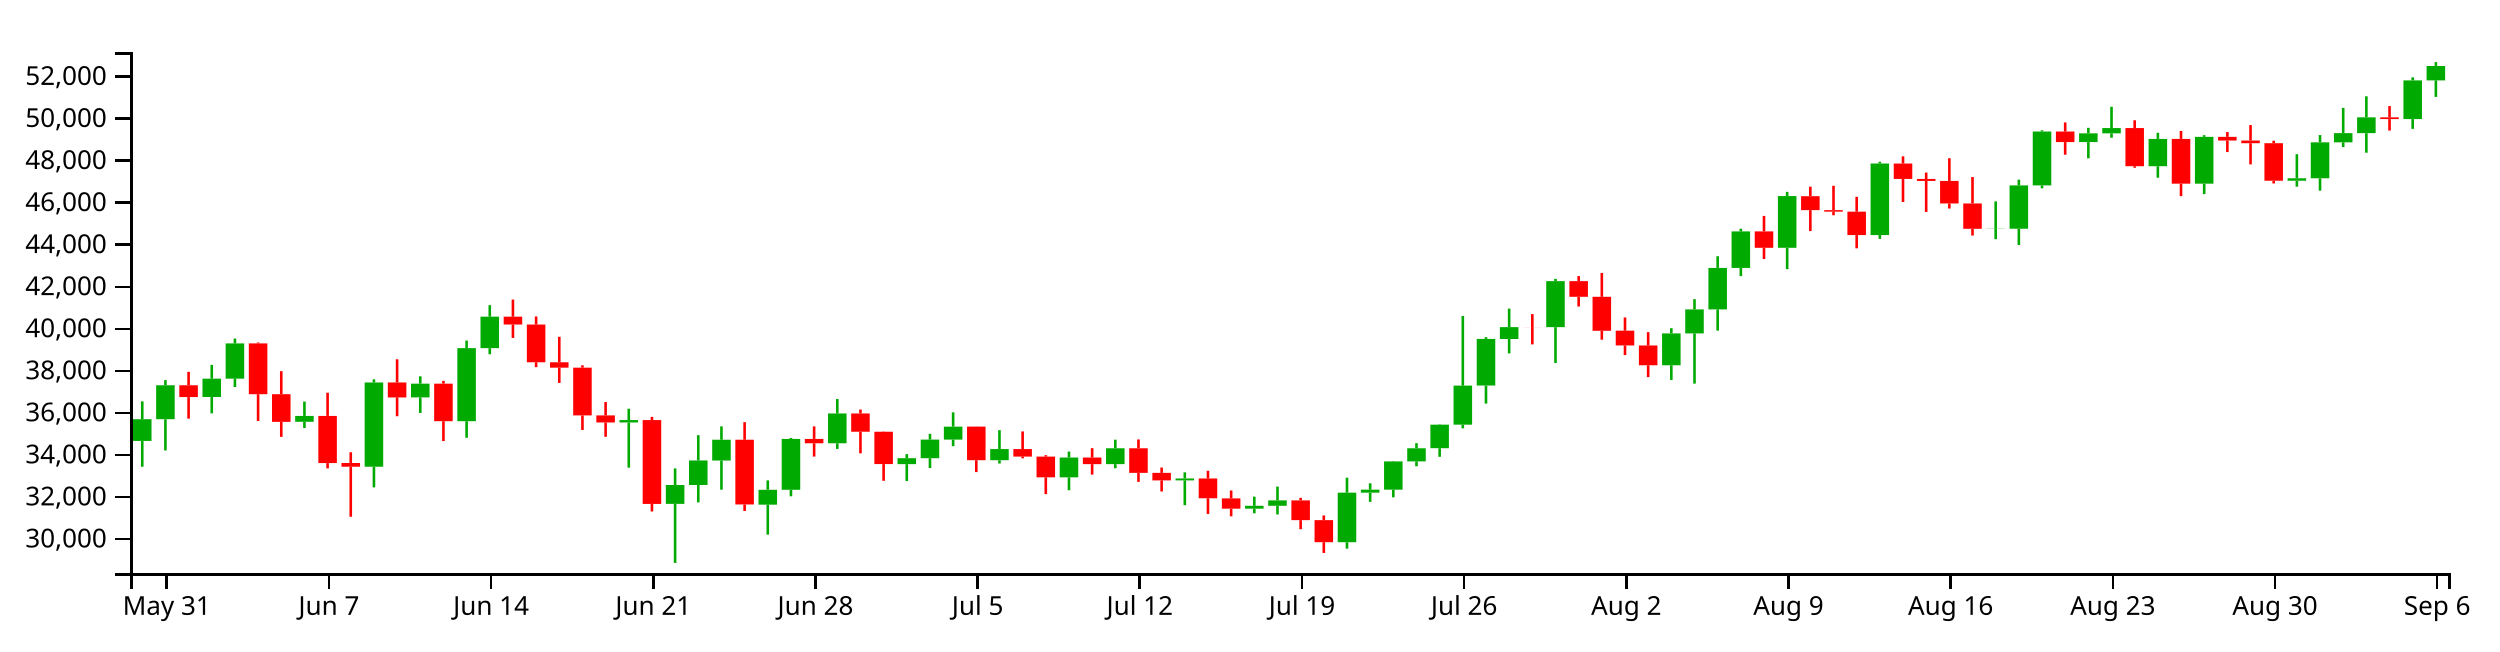
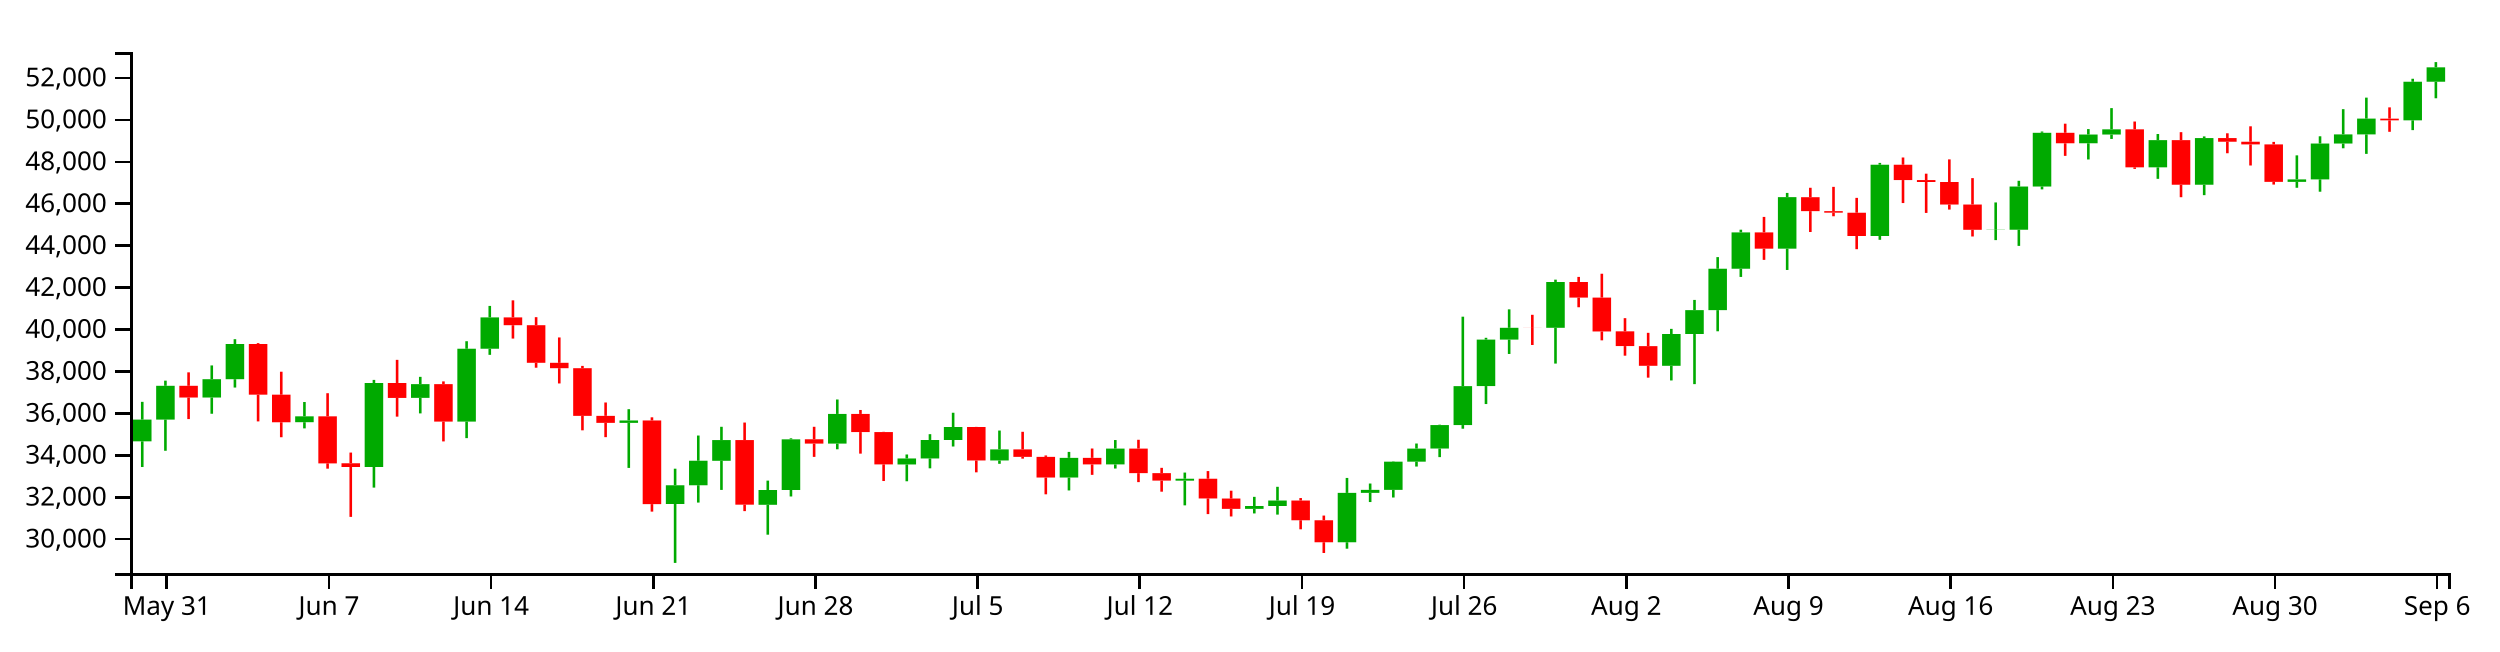
<svg xmlns="http://www.w3.org/2000/svg" version="1.1" width="960" height="250">
  <g transform="translate(50,20)">
    <style>.axis path,.axis line{fill:none;stroke:#000;shape-rendering:crispEdges;}path.candle{stroke:#000000;}path.candle.body{stroke-width:0;}path.candle.up{fill:#00AA00;stroke:#00AA00;}path.candle.down{fill:#FF0000;stroke:#FF0000;}</style>
    <g class="candlestick">
      <g class="data">
-         <path class="candle body up" d="M 1.068 149.33 l 7.117 0 L 8.185 140.966 l -7.117 0 L 1.068 149.33 M 9.964 140.966 l 7.117 0 L 17.081 127.948 l -7.117 0 L 9.964 140.966 M 27.757 132.46 l 7.117 0 L 34.874 125.406 l -7.117 0 L 27.757 132.46 M 36.653 125.406 l 7.117 0 L 43.77 111.859 l -7.117 0 L 36.653 125.406 M 63.343 141.976 l 7.117 0 L 70.46 139.714 l -7.117 0 L 63.343 141.976 M 90.032 159.214 l 7.117 0 L 97.149 126.864 l -7.117 0 L 90.032 159.214 M 107.825 132.598 l 7.117 0 L 114.942 127.317 l -7.117 0 L 107.825 132.598 M 125.618 141.734 l 7.117 0 L 132.735 113.685 l -7.117 0 L 125.618 141.734 M 134.514 113.685 l 7.117 0 L 141.631 101.61 l -7.117 0 L 134.514 113.685 M 187.893 142.238 l 7.117 0 L 195.01 141.298 l -7.117 0 L 187.893 142.238 M 205.686 173.476 l 7.117 0 L 212.803 166.247 l -7.117 0 L 205.686 173.476 M 214.582 166.247 l 7.117 0 L 221.699 156.814 l -7.117 0 L 214.582 166.247 M 223.479 156.838 l 7.117 0 L 230.596 148.862 l -7.117 0 L 223.479 156.838 M 241.271 173.783 l 7.117 0 L 248.389 168.071 l -7.117 0 L 241.271 173.783 M 250.168 168.071 l 7.117 0 L 257.285 148.562 l -7.117 0 L 250.168 168.071 M 267.961 150.22 l 7.117 0 L 275.078 138.782 l -7.117 0 L 267.961 150.22 M 294.65 158.233 l 7.117 0 L 301.767 155.939 l -7.117 0 L 294.65 158.233 M 303.547 155.939 l 7.117 0 L 310.664 148.814 l -7.117 0 L 303.547 155.939 M 312.443 148.814 l 7.117 0 L 319.56 143.83 l -7.117 0 L 312.443 148.814 M 330.236 156.717 l 7.117 0 L 337.353 152.439 l -7.117 0 L 330.236 156.717 M 356.925 163.292 l 7.117 0 L 364.042 155.702 l -7.117 0 L 356.925 163.292 M 374.718 158.229 l 7.117 0 L 381.835 152.125 l -7.117 0 L 374.718 158.229 M 401.407 164.475 l 7.117 0 L 408.525 163.741 l -7.117 0 L 401.407 164.475 M 428.097 175.335 l 7.117 0 L 435.214 174.235 l -7.117 0 L 428.097 175.335 M 436.993 174.235 l 7.117 0 L 444.11 172.149 l -7.117 0 L 436.993 174.235 M 463.683 188.199 l 7.117 0 L 470.8 169.194 l -7.117 0 L 463.683 188.199 M 472.579 169.194 l 7.117 0 L 479.696 168.037 l -7.117 0 L 472.579 169.194 M 481.475 168.039 l 7.117 0 L 488.593 157.169 l -7.117 0 L 481.475 168.039 M 490.372 157.169 l 7.117 0 L 497.489 152.131 l -7.117 0 L 490.372 157.169 M 499.268 152.104 l 7.117 0 L 506.385 143.067 l -7.117 0 L 499.268 152.104 M 508.165 143.067 l 7.117 0 L 515.282 128.079 l -7.117 0 L 508.165 143.067 M 517.061 128.049 l 7.117 0 L 524.178 110.155 l -7.117 0 L 517.061 128.049 M 525.958 110.165 l 7.117 0 L 533.075 105.62 l -7.117 0 L 525.958 110.165 M 543.75 105.629 l 7.117 0 L 550.868 87.967 l -7.117 0 L 543.75 105.629 M 588.233 120.253 l 7.117 0 L 595.35 108.013 l -7.117 0 L 588.233 120.253 M 597.129 108.013 l 7.117 0 L 604.246 98.816 l -7.117 0 L 597.129 108.013 M 606.026 98.816 l 7.117 0 L 613.143 82.877 l -7.117 0 L 606.026 98.816 M 614.922 82.877 l 7.117 0 L 622.039 68.865 l -7.117 0 L 614.922 82.877 M 632.715 75.147 l 7.117 0 L 639.832 55.295 l -7.117 0 L 632.715 75.147 M 668.301 70.257 l 7.117 0 L 675.418 42.81 l -7.117 0 L 668.301 70.257 M 712.783 67.869 l 7.117 0 L 719.9 67.793 l -7.117 0 L 712.783 67.869 M 721.679 67.841 l 7.117 0 L 728.796 51.201 l -7.117 0 L 721.679 67.841 M 730.576 51.201 l 7.117 0 L 737.693 30.519 l -7.117 0 L 730.576 51.201 M 748.369 34.56 l 7.117 0 L 755.486 31.191 l -7.117 0 L 748.369 34.56 M 757.265 31.191 l 7.117 0 L 764.382 29.176 l -7.117 0 L 757.265 31.191 M 775.058 43.827 l 7.117 0 L 782.175 33.338 l -7.117 0 L 775.058 43.827 M 792.851 50.529 l 7.117 0 L 799.968 32.558 l -7.117 0 L 792.851 50.529 M 828.437 49.406 l 7.117 0 L 835.554 48.454 l -7.117 0 L 828.437 49.406 M 837.333 48.454 l 7.117 0 L 844.45 34.652 l -7.117 0 L 837.333 48.454 M 846.23 34.652 l 7.117 0 L 853.347 31.131 l -7.117 0 L 846.23 34.652 M 855.126 31.132 l 7.117 0 L 862.243 25.057 l -7.117 0 L 855.126 31.132 M 872.919 25.715 l 7.117 0 L 880.036 10.867 l -7.117 0 L 872.919 25.715 M 881.815 10.867 l 7.117 0 L 888.932 5.337 l -7.117 0 L 881.815 10.867" />
-         <path class="candle body down" d="M 18.86 127.948 l 7.117 0 L 25.978 132.474 l -7.117 0 L 18.86 127.948 M 45.55 111.859 l 7.117 0 L 52.667 131.377 l -7.117 0 L 45.55 111.859 M 54.446 131.376 l 7.117 0 L 61.563 142 l -7.117 0 L 54.446 131.376 M 72.239 139.714 l 7.117 0 L 79.356 157.826 l -7.117 0 L 72.239 139.714 M 81.136 157.792 l 7.117 0 L 88.253 159.214 l -7.117 0 L 81.136 157.792 M 98.928 126.864 l 7.117 0 L 106.046 132.615 l -7.117 0 L 98.928 126.864 M 116.721 127.317 l 7.117 0 L 123.838 141.734 l -7.117 0 L 116.721 127.317 M 143.411 101.61 l 7.117 0 L 150.528 104.615 l -7.117 0 L 143.411 101.61 M 152.307 104.617 l 7.117 0 L 159.424 119.106 l -7.117 0 L 152.307 104.617 M 161.204 119.107 l 7.117 0 L 168.321 121.173 l -7.117 0 L 161.204 119.107 M 170.1 121.173 l 7.117 0 L 177.217 139.524 l -7.117 0 L 170.1 121.173 M 178.996 139.519 l 7.117 0 L 186.114 142.238 l -7.117 0 L 178.996 139.519 M 196.789 141.297 l 7.117 0 L 203.906 173.518 l -7.117 0 L 196.789 141.297 M 232.375 148.862 l 7.117 0 L 239.492 173.716 l -7.117 0 L 232.375 148.862 M 259.064 148.544 l 7.117 0 L 266.182 150.22 l -7.117 0 L 259.064 148.544 M 276.857 138.782 l 7.117 0 L 283.974 145.779 l -7.117 0 L 276.857 138.782 M 285.754 145.779 l 7.117 0 L 292.871 158.214 l -7.117 0 L 285.754 145.779 M 321.339 143.816 l 7.117 0 L 328.457 156.717 l -7.117 0 L 321.339 143.816 M 339.132 152.439 l 7.117 0 L 346.25 155.328 l -7.117 0 L 339.132 152.439 M 348.029 155.329 l 7.117 0 L 355.146 163.292 l -7.117 0 L 348.029 155.329 M 365.822 155.702 l 7.117 0 L 372.939 158.229 l -7.117 0 L 365.822 155.702 M 383.615 152.124 l 7.117 0 L 390.732 161.589 l -7.117 0 L 383.615 152.124 M 392.511 161.586 l 7.117 0 L 399.628 164.47 l -7.117 0 L 392.511 161.586 M 410.304 163.741 l 7.117 0 L 417.421 171.33 l -7.117 0 L 410.304 163.741 M 419.2 171.374 l 7.117 0 L 426.317 175.335 l -7.117 0 L 419.2 171.374 M 445.89 172.149 l 7.117 0 L 453.007 179.728 l -7.117 0 L 445.89 172.149 M 454.786 179.728 l 7.117 0 L 461.903 188.199 l -7.117 0 L 454.786 179.728 M 534.854 105.62 l 7.117 0 L 541.971 105.645 l -7.117 0 L 534.854 105.62 M 552.647 87.967 l 7.117 0 L 559.764 93.977 l -7.117 0 L 552.647 87.967 M 561.543 93.977 l 7.117 0 L 568.661 107.026 l -7.117 0 L 561.543 93.977 M 570.44 106.987 l 7.117 0 L 577.557 112.658 l -7.117 0 L 570.44 106.987 M 579.336 112.666 l 7.117 0 L 586.453 120.252 l -7.117 0 L 579.336 112.666 M 623.818 68.865 l 7.117 0 L 630.936 75.147 l -7.117 0 L 623.818 68.865 M 641.611 55.332 l 7.117 0 L 648.729 60.691 l -7.117 0 L 641.611 55.332 M 650.508 60.691 l 7.117 0 L 657.625 61.289 l -7.117 0 L 650.508 60.691 M 659.404 61.291 l 7.117 0 L 666.521 70.266 l -7.117 0 L 659.404 61.291 M 677.197 42.81 l 7.117 0 L 684.314 48.715 l -7.117 0 L 677.197 42.81 M 686.094 48.715 l 7.117 0 L 693.211 49.48 l -7.117 0 L 686.094 48.715 M 694.99 49.48 l 7.117 0 L 702.107 58.138 l -7.117 0 L 694.99 49.48 M 703.886 58.138 l 7.117 0 L 711.004 67.869 l -7.117 0 L 703.886 58.138 M 739.472 30.519 l 7.117 0 L 746.589 34.561 l -7.117 0 L 739.472 30.519 M 766.162 29.176 l 7.117 0 L 773.279 43.827 l -7.117 0 L 766.162 29.176 M 783.954 33.338 l 7.117 0 L 791.072 50.529 l -7.117 0 L 783.954 33.338 M 801.747 32.558 l 7.117 0 L 808.864 33.967 l -7.117 0 L 801.747 32.558 M 810.644 33.967 l 7.117 0 L 817.761 34.997 l -7.117 0 L 810.644 33.967 M 819.54 34.997 l 7.117 0 L 826.657 49.406 l -7.117 0 L 819.54 34.997 M 864.022 25.066 l 7.117 0 L 871.14 25.731 l -7.117 0 L 864.022 25.066" />
+         <path class="candle body up" d="M 1.068 149.464 l 7.117 0 L 8.185 141.124 l -7.117 0 L 1.068 149.464 M 9.964 141.124 l 7.117 0 L 17.081 128.143 l -7.117 0 L 9.964 141.124 M 27.757 132.643 l 7.117 0 L 34.874 125.609 l -7.117 0 L 27.757 132.643 M 36.653 125.609 l 7.117 0 L 43.77 112.1 l -7.117 0 L 36.653 125.609 M 63.343 142.132 l 7.117 0 L 70.46 139.876 l -7.117 0 L 63.343 142.132 M 90.032 159.32 l 7.117 0 L 97.149 127.063 l -7.117 0 L 90.032 159.32 M 107.825 132.78 l 7.117 0 L 114.942 127.514 l -7.117 0 L 107.825 132.78 M 125.618 141.89 l 7.117 0 L 132.735 113.921 l -7.117 0 L 125.618 141.89 M 134.514 113.921 l 7.117 0 L 141.631 101.881 l -7.117 0 L 134.514 113.921 M 187.893 142.392 l 7.117 0 L 195.01 141.455 l -7.117 0 L 187.893 142.392 M 205.686 173.541 l 7.117 0 L 212.803 166.333 l -7.117 0 L 205.686 173.541 M 214.582 166.333 l 7.117 0 L 221.699 156.927 l -7.117 0 L 214.582 166.333 M 223.479 156.951 l 7.117 0 L 230.596 148.998 l -7.117 0 L 223.479 156.951 M 241.271 173.847 l 7.117 0 L 248.389 168.152 l -7.117 0 L 241.271 173.847 M 250.168 168.152 l 7.117 0 L 257.285 148.698 l -7.117 0 L 250.168 168.152 M 267.961 150.352 l 7.117 0 L 275.078 138.947 l -7.117 0 L 267.961 150.352 M 294.65 158.342 l 7.117 0 L 301.767 156.054 l -7.117 0 L 294.65 158.342 M 303.547 156.054 l 7.117 0 L 310.664 148.949 l -7.117 0 L 303.547 156.054 M 312.443 148.949 l 7.117 0 L 319.56 143.98 l -7.117 0 L 312.443 148.949 M 330.236 156.83 l 7.117 0 L 337.353 152.565 l -7.117 0 L 330.236 156.83 M 356.925 163.386 l 7.117 0 L 364.042 155.818 l -7.117 0 L 356.925 163.386 M 374.718 158.337 l 7.117 0 L 381.835 152.251 l -7.117 0 L 374.718 158.337 M 401.407 164.566 l 7.117 0 L 408.525 163.834 l -7.117 0 L 401.407 164.566 M 428.097 175.395 l 7.117 0 L 435.214 174.298 l -7.117 0 L 428.097 175.395 M 436.993 174.298 l 7.117 0 L 444.11 172.218 l -7.117 0 L 436.993 174.298 M 463.683 188.222 l 7.117 0 L 470.8 169.272 l -7.117 0 L 463.683 188.222 M 472.579 169.272 l 7.117 0 L 479.696 168.118 l -7.117 0 L 472.579 169.272 M 481.475 168.12 l 7.117 0 L 488.593 157.281 l -7.117 0 L 481.475 168.12 M 490.372 157.281 l 7.117 0 L 497.489 152.258 l -7.117 0 L 490.372 157.281 M 499.268 152.23 l 7.117 0 L 506.385 143.219 l -7.117 0 L 499.268 152.23 M 508.165 143.219 l 7.117 0 L 515.282 128.274 l -7.117 0 L 508.165 143.219 M 517.061 128.244 l 7.117 0 L 524.178 110.401 l -7.117 0 L 517.061 128.244 M 525.958 110.411 l 7.117 0 L 533.075 105.88 l -7.117 0 L 525.958 110.411 M 543.75 105.888 l 7.117 0 L 550.868 88.277 l -7.117 0 L 543.75 105.888 M 588.233 120.47 l 7.117 0 L 595.35 108.266 l -7.117 0 L 588.233 120.47 M 597.129 108.266 l 7.117 0 L 604.246 99.095 l -7.117 0 L 597.129 108.266 M 606.026 99.095 l 7.117 0 L 613.143 83.201 l -7.117 0 L 606.026 99.095 M 614.922 83.201 l 7.117 0 L 622.039 69.23 l -7.117 0 L 614.922 83.201 M 632.715 75.494 l 7.117 0 L 639.832 55.699 l -7.117 0 L 632.715 75.494 M 668.301 70.618 l 7.117 0 L 675.418 43.25 l -7.117 0 L 668.301 70.618 M 712.783 68.236 l 7.117 0 L 719.9 68.161 l -7.117 0 L 712.783 68.236 M 721.679 68.209 l 7.117 0 L 728.796 51.616 l -7.117 0 L 721.679 68.209 M 730.576 51.616 l 7.117 0 L 737.693 30.994 l -7.117 0 L 730.576 51.616 M 748.369 35.024 l 7.117 0 L 755.486 31.664 l -7.117 0 L 748.369 35.024 M 757.265 31.664 l 7.117 0 L 764.382 29.655 l -7.117 0 L 757.265 31.664 M 775.058 44.264 l 7.117 0 L 782.175 33.805 l -7.117 0 L 775.058 44.264 M 792.851 50.946 l 7.117 0 L 799.968 33.027 l -7.117 0 L 792.851 50.946 M 828.437 49.827 l 7.117 0 L 835.554 48.877 l -7.117 0 L 828.437 49.827 M 837.333 48.877 l 7.117 0 L 844.45 35.115 l -7.117 0 L 837.333 48.877 M 846.23 35.115 l 7.117 0 L 853.347 31.604 l -7.117 0 L 846.23 35.115 M 855.126 31.605 l 7.117 0 L 862.243 25.547 l -7.117 0 L 855.126 31.605 M 872.919 26.204 l 7.117 0 L 880.036 11.398 l -7.117 0 L 872.919 26.204 M 881.815 11.398 l 7.117 0 L 888.932 5.854 l -7.117 0 L 881.815 11.398" />
+         <path class="candle body down" d="M 18.86 128.143 l 7.117 0 L 25.978 132.657 l -7.117 0 L 18.86 128.143 M 45.55 112.1 l 7.117 0 L 52.667 131.563 l -7.117 0 L 45.55 112.1 M 54.446 131.562 l 7.117 0 L 61.563 142.155 l -7.117 0 L 54.446 131.562 M 72.239 139.876 l 7.117 0 L 79.356 157.935 l -7.117 0 L 72.239 139.876 M 81.136 157.902 l 7.117 0 L 88.253 159.32 l -7.117 0 L 81.136 157.902 M 98.928 127.063 l 7.117 0 L 106.046 132.797 l -7.117 0 L 98.928 127.063 M 116.721 127.514 l 7.117 0 L 123.838 141.89 l -7.117 0 L 116.721 127.514 M 143.411 101.881 l 7.117 0 L 150.528 104.878 l -7.117 0 L 143.411 101.881 M 152.307 104.88 l 7.117 0 L 159.424 119.327 l -7.117 0 L 152.307 104.88 M 161.204 119.327 l 7.117 0 L 168.321 121.388 l -7.117 0 L 161.204 119.327 M 170.1 121.388 l 7.117 0 L 177.217 139.686 l -7.117 0 L 170.1 121.388 M 178.996 139.681 l 7.117 0 L 186.114 142.392 l -7.117 0 L 178.996 139.681 M 196.789 141.455 l 7.117 0 L 203.906 173.583 l -7.117 0 L 196.789 141.455 M 232.375 148.998 l 7.117 0 L 239.492 173.78 l -7.117 0 L 232.375 148.998 M 259.064 148.681 l 7.117 0 L 266.182 150.352 l -7.117 0 L 259.064 148.681 M 276.857 138.947 l 7.117 0 L 283.974 145.924 l -7.117 0 L 276.857 138.947 M 285.754 145.924 l 7.117 0 L 292.871 158.323 l -7.117 0 L 285.754 145.924 M 321.339 143.966 l 7.117 0 L 328.457 156.83 l -7.117 0 L 321.339 143.966 M 339.132 152.564 l 7.117 0 L 346.25 155.445 l -7.117 0 L 339.132 152.564 M 348.029 155.446 l 7.117 0 L 355.146 163.386 l -7.117 0 L 348.029 155.446 M 365.822 155.818 l 7.117 0 L 372.939 158.337 l -7.117 0 L 365.822 155.818 M 383.615 152.251 l 7.117 0 L 390.732 161.688 l -7.117 0 L 383.615 152.251 M 392.511 161.685 l 7.117 0 L 399.628 164.561 l -7.117 0 L 392.511 161.685 M 410.304 163.834 l 7.117 0 L 417.421 171.401 l -7.117 0 L 410.304 163.834 M 419.2 171.445 l 7.117 0 L 426.317 175.395 l -7.117 0 L 419.2 171.445 M 445.89 172.217 l 7.117 0 L 453.007 179.775 l -7.117 0 L 445.89 172.217 M 454.786 179.775 l 7.117 0 L 461.903 188.222 l -7.117 0 L 454.786 179.775 M 534.854 105.88 l 7.117 0 L 541.971 105.905 l -7.117 0 L 534.854 105.88 M 552.647 88.277 l 7.117 0 L 559.764 94.27 l -7.117 0 L 552.647 88.277 M 561.543 94.27 l 7.117 0 L 568.661 107.281 l -7.117 0 L 561.543 94.27 M 570.44 107.243 l 7.117 0 L 577.557 112.897 l -7.117 0 L 570.44 107.243 M 579.336 112.905 l 7.117 0 L 586.453 120.47 l -7.117 0 L 579.336 112.905 M 623.818 69.23 l 7.117 0 L 630.936 75.494 l -7.117 0 L 623.818 69.23 M 641.611 55.736 l 7.117 0 L 648.729 61.08 l -7.117 0 L 641.611 55.736 M 650.508 61.08 l 7.117 0 L 657.625 61.675 l -7.117 0 L 650.508 61.08 M 659.404 61.678 l 7.117 0 L 666.521 70.627 l -7.117 0 L 659.404 61.678 M 677.197 43.25 l 7.117 0 L 684.314 49.138 l -7.117 0 L 677.197 43.25 M 686.094 49.138 l 7.117 0 L 693.211 49.9 l -7.117 0 L 686.094 49.138 M 694.99 49.9 l 7.117 0 L 702.107 58.534 l -7.117 0 L 694.99 49.9 M 703.886 58.534 l 7.117 0 L 711.004 68.236 l -7.117 0 L 703.886 58.534 M 739.472 30.994 l 7.117 0 L 746.589 35.024 l -7.117 0 L 739.472 30.994 M 766.162 29.655 l 7.117 0 L 773.279 44.264 l -7.117 0 L 766.162 29.655 M 783.954 33.805 l 7.117 0 L 791.072 50.946 l -7.117 0 L 783.954 33.805 M 801.747 33.027 l 7.117 0 L 808.864 34.432 l -7.117 0 L 801.747 33.027 M 810.644 34.432 l 7.117 0 L 817.761 35.459 l -7.117 0 L 810.644 34.432 M 819.54 35.459 l 7.117 0 L 826.657 49.827 l -7.117 0 L 819.54 35.459 M 864.022 25.556 l 7.117 0 L 871.14 26.219 l -7.117 0 L 864.022 25.556" />
        <path class="candle body equal" />
-         <path class="candle wick up" d="M 4.626 134.13 L 4.626 140.966 M 4.626 149.33 L 4.626 159.229 M 13.523 125.968 L 13.523 127.948 M 13.523 140.966 L 13.523 152.973 M 31.315 120.108 L 31.315 125.406 M 31.315 132.46 L 31.315 138.715 M 40.212 110.008 L 40.212 111.859 M 40.212 125.406 L 40.212 128.624 M 66.901 134.195 L 66.901 139.714 M 66.901 141.976 L 66.901 144.35 M 93.591 125.68 L 93.591 126.864 M 93.591 159.214 L 93.591 167.158 M 111.383 124.504 L 111.383 127.317 M 111.383 132.598 L 111.383 138.58 M 129.176 110.783 L 129.176 113.685 M 129.176 141.734 L 129.176 148.104 M 138.073 97.188 L 138.073 101.61 M 138.073 113.685 L 138.073 116.031 M 191.451 136.958 L 191.451 141.298 M 191.451 142.238 L 191.451 159.576 M 209.244 159.876 L 209.244 166.247 M 209.244 173.476 L 209.244 196.154 M 218.141 147.103 L 218.141 156.814 M 218.141 166.247 L 218.141 172.92 M 227.037 143.737 L 227.037 148.862 M 227.037 156.838 L 227.037 168.048 M 244.83 164.468 L 244.83 168.071 M 244.83 173.783 L 244.83 185.288 M 253.727 148.169 L 253.727 148.562 M 253.727 168.071 L 253.727 170.575 M 271.519 133.226 L 271.519 138.782 M 271.519 150.22 L 271.519 152.395 M 298.209 154.401 L 298.209 155.939 M 298.209 158.233 L 298.209 164.718 M 307.105 146.582 L 307.105 148.814 M 307.105 155.939 L 307.105 159.731 M 316.002 138.329 L 316.002 143.83 M 316.002 148.814 L 316.002 151.332 M 333.794 145.183 L 333.794 152.439 M 333.794 156.717 L 333.794 157.993 M 360.484 153.408 L 360.484 155.702 M 360.484 163.292 L 360.484 168.253 M 378.277 148.839 L 378.277 152.125 M 378.277 158.229 L 378.277 159.814 M 404.966 161.368 L 404.966 163.741 M 404.966 164.475 L 404.966 173.994 M 431.655 170.717 L 431.655 174.235 M 431.655 175.335 L 431.655 177.107 M 440.552 166.849 L 440.552 172.149 M 440.552 174.235 L 440.552 177.554 M 467.241 163.435 L 467.241 169.194 M 467.241 188.199 L 467.241 190.684 M 476.138 165.587 L 476.138 168.037 M 476.138 169.194 L 476.138 172.718 M 485.034 157.041 L 485.034 157.169 M 485.034 168.039 L 485.034 170.972 M 493.93 150.179 L 493.93 152.131 M 493.93 157.169 L 493.93 159.05 M 502.827 142.93 L 502.827 143.067 M 502.827 152.104 L 502.827 155.417 M 511.723 101.338 L 511.723 128.079 M 511.723 143.067 L 511.723 144.481 M 520.62 109.471 L 520.62 110.155 M 520.62 128.049 L 520.62 134.978 M 529.516 98.513 L 529.516 105.62 M 529.516 110.165 L 529.516 115.692 M 547.309 87.076 L 547.309 87.967 M 547.309 105.629 L 547.309 119.395 M 591.791 106.023 L 591.791 108.013 M 591.791 120.253 L 591.791 125.891 M 600.688 94.88 L 600.688 98.816 M 600.688 108.013 L 600.688 127.311 M 609.584 78.392 L 609.584 82.877 M 609.584 98.816 L 609.584 106.958 M 618.481 67.836 L 618.481 68.865 M 618.481 82.877 L 618.481 86.029 M 636.273 53.675 L 636.273 55.295 M 636.273 75.147 L 636.273 83.344 M 671.859 42.116 L 671.859 42.81 M 671.859 70.257 L 671.859 71.732 M 716.341 57.341 L 716.341 67.793 M 716.341 67.869 L 716.341 71.846 M 725.238 49.002 L 725.238 51.201 M 725.238 67.841 L 725.238 74.07 M 734.134 30.031 L 734.134 30.519 M 734.134 51.201 L 734.134 52.312 M 751.927 29.086 L 751.927 31.191 M 751.927 34.56 L 751.927 40.792 M 760.824 21.013 L 760.824 29.176 M 760.824 31.191 L 760.824 32.888 M 778.617 30.989 L 778.617 33.338 M 778.617 43.827 L 778.617 48.249 M 796.409 31.912 L 796.409 32.558 M 796.409 50.529 L 796.409 54.532 M 831.995 39.209 L 831.995 48.454 M 831.995 49.406 L 831.995 51.69 M 840.892 31.863 L 840.892 34.652 M 840.892 48.454 L 840.892 53.208 M 849.788 21.416 L 849.788 31.131 M 849.788 34.652 L 849.788 36.48 M 858.685 16.977 L 858.685 25.057 M 858.685 31.132 L 858.685 38.638 M 876.477 9.711 L 876.477 10.867 M 876.477 25.715 L 876.477 29.49 M 885.374 3.846 L 885.374 5.337 M 885.374 10.867 L 885.374 17.224" style="stroke-width: 1px;" />
-         <path class="candle wick down" d="M 22.419 122.773 L 22.419 127.948 M 22.419 132.474 L 22.419 140.766 M 49.108 111.517 L 49.108 111.859 M 49.108 131.377 L 49.108 141.661 M 58.005 122.529 L 58.005 131.376 M 58.005 142 L 58.005 147.757 M 75.798 130.804 L 75.798 139.714 M 75.798 157.826 L 75.798 159.866 M 84.694 153.666 L 84.694 157.792 M 84.694 159.214 L 84.694 178.434 M 102.487 117.96 L 102.487 126.864 M 102.487 132.615 L 102.487 139.83 M 120.28 126.254 L 120.28 127.317 M 120.28 141.734 L 120.28 149.369 M 146.969 95.041 L 146.969 101.61 M 146.969 104.615 L 146.969 109.763 M 155.866 101.523 L 155.866 104.617 M 155.866 119.106 L 155.866 120.987 M 164.762 109.331 L 164.762 119.107 M 164.762 121.173 L 164.762 127.05 M 173.659 120.286 L 173.659 121.173 M 173.659 139.524 L 173.659 145.099 M 182.555 134.38 L 182.555 139.519 M 182.555 142.238 L 182.555 147.729 M 200.348 140.088 L 200.348 141.297 M 200.348 173.518 L 200.348 176.406 M 235.934 142.106 L 235.934 148.862 M 235.934 173.716 L 235.934 176.214 M 262.623 143.739 L 262.623 148.544 M 262.623 150.22 L 262.623 155.324 M 280.416 137.262 L 280.416 138.782 M 280.416 145.779 L 280.416 154.074 M 289.312 145.678 L 289.312 145.779 M 289.312 158.214 L 289.312 164.621 M 324.898 143.771 L 324.898 143.816 M 324.898 156.717 L 324.898 161.275 M 342.691 145.665 L 342.691 152.439 M 342.691 155.328 L 342.691 156.009 M 351.587 154.783 L 351.587 155.329 M 351.587 163.292 L 351.587 169.739 M 369.38 152.1 L 369.38 155.702 M 369.38 158.229 L 369.38 162.25 M 387.173 148.738 L 387.173 152.124 M 387.173 161.589 L 387.173 165.046 M 396.07 159.543 L 396.07 161.586 M 396.07 164.47 L 396.07 168.728 M 413.862 160.793 L 413.862 163.741 M 413.862 171.33 L 413.862 177.36 M 422.759 168.349 L 422.759 171.374 M 422.759 175.335 L 422.759 178.272 M 449.448 171.176 L 449.448 172.149 M 449.448 179.728 L 449.448 183.218 M 458.345 177.925 L 458.345 179.728 M 458.345 188.199 L 458.345 192.335 M 538.413 100.612 L 538.413 105.62 M 538.413 105.645 L 538.413 112.237 M 556.206 86.016 L 556.206 87.967 M 556.206 93.977 L 556.206 97.704 M 565.102 84.797 L 565.102 93.977 M 565.102 107.026 L 565.102 110.444 M 573.998 101.903 L 573.998 106.987 M 573.998 112.658 L 573.998 116.354 M 582.895 107.554 L 582.895 112.666 M 582.895 120.252 L 582.895 124.814 M 627.377 62.911 L 627.377 68.865 M 627.377 75.147 L 627.377 79.453 M 645.17 51.69 L 645.17 55.332 M 645.17 60.691 L 645.17 68.728 M 654.066 51.339 L 654.066 60.691 M 654.066 61.289 L 654.066 62.66 M 662.963 55.58 L 662.963 61.291 M 662.963 70.266 L 662.963 75.344 M 680.756 40.033 L 680.756 42.81 M 680.756 48.715 L 680.756 57.575 M 689.652 46.263 L 689.652 48.715 M 689.652 49.48 L 689.652 61.378 M 698.549 40.761 L 698.549 49.48 M 698.549 58.138 L 698.549 60.086 M 707.445 47.977 L 707.445 58.138 M 707.445 67.869 L 707.445 70.451 M 743.031 27.011 L 743.031 30.519 M 743.031 34.561 L 743.031 39.403 M 769.72 26.18 L 769.72 29.176 M 769.72 43.827 L 769.72 44.425 M 787.513 30.274 L 787.513 33.338 M 787.513 50.529 L 787.513 55.323 M 805.306 30.709 L 805.306 32.558 M 805.306 33.967 L 805.306 38.395 M 814.202 28.018 L 814.202 33.967 M 814.202 34.997 L 814.202 43.112 M 823.099 34.022 L 823.099 34.997 M 823.099 49.406 L 823.099 50.455 M 867.581 20.725 L 867.581 25.066 M 867.581 25.731 L 867.581 30.136" style="stroke-width: 1px;" />
+         <path class="candle wick up" d="M 4.626 134.308 L 4.626 141.124 M 4.626 149.464 L 4.626 159.334 M 13.523 126.17 L 13.523 128.143 M 13.523 141.124 L 13.523 153.097 M 31.315 120.326 L 31.315 125.609 M 31.315 132.643 L 31.315 138.88 M 40.212 110.255 L 40.212 112.1 M 40.212 125.609 L 40.212 128.818 M 66.901 134.372 L 66.901 139.876 M 66.901 142.132 L 66.901 144.499 M 93.591 125.882 L 93.591 127.063 M 93.591 159.32 L 93.591 167.241 M 111.383 124.709 L 111.383 127.514 M 111.383 132.78 L 111.383 138.745 M 129.176 111.028 L 129.176 113.921 M 129.176 141.89 L 129.176 148.242 M 138.073 97.472 L 138.073 101.881 M 138.073 113.921 L 138.073 116.26 M 191.451 137.128 L 191.451 141.455 M 191.451 142.392 L 191.451 159.681 M 209.244 159.98 L 209.244 166.333 M 209.244 173.541 L 209.244 196.154 M 218.141 147.244 L 218.141 156.927 M 218.141 166.333 L 218.141 172.987 M 227.037 143.887 L 227.037 148.998 M 227.037 156.951 L 227.037 168.128 M 244.83 164.559 L 244.83 168.152 M 244.83 173.847 L 244.83 185.319 M 253.727 148.306 L 253.727 148.698 M 253.727 168.152 L 253.727 170.649 M 271.519 133.406 L 271.519 138.947 M 271.519 150.352 L 271.519 152.521 M 298.209 154.52 L 298.209 156.054 M 298.209 158.342 L 298.209 164.808 M 307.105 146.724 L 307.105 148.949 M 307.105 156.054 L 307.105 159.836 M 316.002 138.495 L 316.002 143.98 M 316.002 148.949 L 316.002 151.461 M 333.794 145.329 L 333.794 152.565 M 333.794 156.83 L 333.794 158.103 M 360.484 153.531 L 360.484 155.818 M 360.484 163.386 L 360.484 168.333 M 378.277 148.974 L 378.277 152.251 M 378.277 158.337 L 378.277 159.918 M 404.966 161.467 L 404.966 163.834 M 404.966 164.566 L 404.966 174.057 M 431.655 170.79 L 431.655 174.298 M 431.655 175.395 L 431.655 177.162 M 440.552 166.933 L 440.552 172.218 M 440.552 174.298 L 440.552 177.608 M 467.241 163.528 L 467.241 169.272 M 467.241 188.222 L 467.241 190.699 M 476.138 165.675 L 476.138 168.118 M 476.138 169.272 L 476.138 172.786 M 485.034 157.153 L 485.034 157.281 M 485.034 168.12 L 485.034 171.044 M 493.93 150.311 L 493.93 152.258 M 493.93 157.281 L 493.93 159.156 M 502.827 143.082 L 502.827 143.219 M 502.827 152.23 L 502.827 155.534 M 511.723 101.61 L 511.723 128.274 M 511.723 143.219 L 511.723 144.629 M 520.62 109.719 L 520.62 110.401 M 520.62 128.244 L 520.62 135.153 M 529.516 98.793 L 529.516 105.88 M 529.516 110.411 L 529.516 115.922 M 547.309 87.388 L 547.309 88.277 M 547.309 105.888 L 547.309 119.615 M 591.791 106.282 L 591.791 108.266 M 591.791 120.47 L 591.791 126.093 M 600.688 95.17 L 600.688 99.095 M 600.688 108.266 L 600.688 127.508 M 609.584 78.729 L 609.584 83.201 M 609.584 99.095 L 609.584 107.214 M 618.481 68.204 L 618.481 69.23 M 618.481 83.201 L 618.481 86.344 M 636.273 54.083 L 636.273 55.699 M 636.273 75.494 L 636.273 83.667 M 671.859 42.557 L 671.859 43.25 M 671.859 70.618 L 671.859 72.088 M 716.341 57.739 L 716.341 68.161 M 716.341 68.236 L 716.341 72.202 M 725.238 49.424 L 725.238 51.616 M 725.238 68.209 L 725.238 74.42 M 734.134 30.507 L 734.134 30.994 M 734.134 51.616 L 734.134 52.724 M 751.927 29.565 L 751.927 31.664 M 751.927 35.024 L 751.927 41.237 M 760.824 21.515 L 760.824 29.655 M 760.824 31.664 L 760.824 33.356 M 778.617 31.462 L 778.617 33.805 M 778.617 44.264 L 778.617 48.673 M 796.409 32.383 L 796.409 33.027 M 796.409 50.946 L 796.409 54.938 M 831.995 39.658 L 831.995 48.877 M 831.995 49.827 L 831.995 52.104 M 840.892 32.334 L 840.892 35.115 M 840.892 48.877 L 840.892 53.618 M 849.788 21.917 L 849.788 31.604 M 849.788 35.115 L 849.788 36.938 M 858.685 17.49 L 858.685 25.547 M 858.685 31.605 L 858.685 39.089 M 876.477 10.246 L 876.477 11.398 M 876.477 26.204 L 876.477 29.967 M 885.374 3.846 L 885.374 5.854 M 885.374 11.398 L 885.374 17.737" style="stroke-width: 1px;" />
+         <path class="candle wick down" d="M 22.419 122.983 L 22.419 128.143 M 22.419 132.657 L 22.419 140.925 M 49.108 111.76 L 49.108 112.1 M 49.108 131.563 L 49.108 141.817 M 58.005 122.74 L 58.005 131.562 M 58.005 142.155 L 58.005 147.896 M 75.798 130.991 L 75.798 139.876 M 75.798 157.935 L 75.798 159.97 M 84.694 153.788 L 84.694 157.902 M 84.694 159.32 L 84.694 178.485 M 102.487 118.184 L 102.487 127.063 M 102.487 132.797 L 102.487 139.991 M 120.28 126.454 L 120.28 127.514 M 120.28 141.89 L 120.28 149.503 M 146.969 95.331 L 146.969 101.881 M 146.969 104.878 L 146.969 110.011 M 155.866 101.794 L 155.866 104.88 M 155.866 119.327 L 155.866 121.203 M 164.762 109.58 L 164.762 119.327 M 164.762 121.388 L 164.762 127.248 M 173.659 120.504 L 173.659 121.388 M 173.659 139.686 L 173.659 145.245 M 182.555 134.557 L 182.555 139.681 M 182.555 142.392 L 182.555 147.867 M 200.348 140.249 L 200.348 141.455 M 200.348 173.583 L 200.348 176.462 M 235.934 142.261 L 235.934 148.998 M 235.934 173.78 L 235.934 176.271 M 262.623 143.889 L 262.623 148.681 M 262.623 150.352 L 262.623 155.441 M 280.416 137.431 L 280.416 138.947 M 280.416 145.924 L 280.416 154.194 M 289.312 145.822 L 289.312 145.924 M 289.312 158.323 L 289.312 164.712 M 324.898 143.921 L 324.898 143.966 M 324.898 156.83 L 324.898 161.375 M 342.691 145.81 L 342.691 152.564 M 342.691 155.445 L 342.691 156.124 M 351.587 154.902 L 351.587 155.446 M 351.587 163.386 L 351.587 169.815 M 369.38 152.227 L 369.38 155.818 M 369.38 158.337 L 369.38 162.347 M 387.173 148.874 L 387.173 152.251 M 387.173 161.688 L 387.173 165.136 M 396.07 159.648 L 396.07 161.685 M 396.07 164.561 L 396.07 168.807 M 413.862 160.894 L 413.862 163.834 M 413.862 171.401 L 413.862 177.414 M 422.759 168.429 L 422.759 171.445 M 422.759 175.395 L 422.759 178.324 M 449.448 171.248 L 449.448 172.217 M 449.448 179.775 L 449.448 183.255 M 458.345 177.977 L 458.345 179.775 M 458.345 188.222 L 458.345 192.346 M 538.413 100.885 L 538.413 105.88 M 538.413 105.905 L 538.413 112.477 M 556.206 86.332 L 556.206 88.277 M 556.206 94.27 L 556.206 97.986 M 565.102 85.116 L 565.102 94.27 M 565.102 107.281 L 565.102 110.69 M 573.998 102.173 L 573.998 107.243 M 573.998 112.897 L 573.998 116.582 M 582.895 107.808 L 582.895 112.905 M 582.895 120.47 L 582.895 125.018 M 627.377 63.293 L 627.377 69.23 M 627.377 75.494 L 627.377 79.787 M 645.17 52.104 L 645.17 55.736 M 645.17 61.08 L 645.17 69.093 M 654.066 51.754 L 654.066 61.08 M 654.066 61.675 L 654.066 63.043 M 662.963 55.983 L 662.963 61.678 M 662.963 70.627 L 662.963 75.69 M 680.756 40.48 L 680.756 43.25 M 680.756 49.138 L 680.756 57.972 M 689.652 46.693 L 689.652 49.138 M 689.652 49.9 L 689.652 61.764 M 698.549 41.206 L 698.549 49.9 M 698.549 58.534 L 698.549 60.476 M 707.445 48.401 L 707.445 58.534 M 707.445 68.236 L 707.445 70.812 M 743.031 27.496 L 743.031 30.994 M 743.031 35.024 L 743.031 39.853 M 769.72 26.667 L 769.72 29.655 M 769.72 44.264 L 769.72 44.859 M 787.513 30.75 L 787.513 33.805 M 787.513 50.946 L 787.513 55.727 M 805.306 31.183 L 805.306 33.027 M 805.306 34.432 L 805.306 38.847 M 814.202 28.5 L 814.202 34.432 M 814.202 35.459 L 814.202 43.551 M 823.099 34.487 L 823.099 35.459 M 823.099 49.827 L 823.099 50.873 M 867.581 21.228 L 867.581 25.556 M 867.581 26.219 L 867.581 30.611" style="stroke-width: 1px;" />
        <path class="candle wick equal" style="stroke-width: 1px;" />
      </g>
    </g>
    <g class="x axis" transform="translate(0,200)" fill="none" font-size="10" font-family="sans-serif" text-anchor="middle">
      <path class="domain" stroke="#000" d="M0.5,6V0.5H890.5V6" />
      <g class="tick" opacity="1" transform="translate(13.52259,0)">
        <line stroke="#000" y2="6" x1="0.5" x2="0.5" />
        <text fill="#000" y="9" x="0.5" dy="0.71em">May 31</text>
      </g>
      <g class="tick" opacity="1" transform="translate(75.79768,0)">
        <line stroke="#000" y2="6" x1="0.5" x2="0.5" />
        <text fill="#000" y="9" x="0.5" dy="0.71em">Jun  7</text>
      </g>
      <g class="tick" opacity="1" transform="translate(138.0728,0)">
        <line stroke="#000" y2="6" x1="0.5" x2="0.5" />
        <text fill="#000" y="9" x="0.5" dy="0.71em">Jun 14</text>
      </g>
      <g class="tick" opacity="1" transform="translate(200.3479,0)">
        <line stroke="#000" y2="6" x1="0.5" x2="0.5" />
        <text fill="#000" y="9" x="0.5" dy="0.71em">Jun 21</text>
      </g>
      <g class="tick" opacity="1" transform="translate(262.623,0)">
        <line stroke="#000" y2="6" x1="0.5" x2="0.5" />
        <text fill="#000" y="9" x="0.5" dy="0.71em">Jun 28</text>
      </g>
      <g class="tick" opacity="1" transform="translate(324.898,0)">
        <line stroke="#000" y2="6" x1="0.5" x2="0.5" />
        <text fill="#000" y="9" x="0.5" dy="0.71em">Jul  5</text>
      </g>
      <g class="tick" opacity="1" transform="translate(387.1731,0)">
        <line stroke="#000" y2="6" x1="0.5" x2="0.5" />
        <text fill="#000" y="9" x="0.5" dy="0.71em">Jul 12</text>
      </g>
      <g class="tick" opacity="1" transform="translate(449.4482,0)">
        <line stroke="#000" y2="6" x1="0.5" x2="0.5" />
        <text fill="#000" y="9" x="0.5" dy="0.71em">Jul 19</text>
      </g>
      <g class="tick" opacity="1" transform="translate(511.7233,0)">
        <line stroke="#000" y2="6" x1="0.5" x2="0.5" />
        <text fill="#000" y="9" x="0.5" dy="0.71em">Jul 26</text>
      </g>
      <g class="tick" opacity="1" transform="translate(573.9984,0)">
        <line stroke="#000" y2="6" x1="0.5" x2="0.5" />
        <text fill="#000" y="9" x="0.5" dy="0.71em">Aug  2</text>
      </g>
      <g class="tick" opacity="1" transform="translate(636.2735,0)">
        <line stroke="#000" y2="6" x1="0.5" x2="0.5" />
        <text fill="#000" y="9" x="0.5" dy="0.71em">Aug  9</text>
      </g>
      <g class="tick" opacity="1" transform="translate(698.5486,0)">
        <line stroke="#000" y2="6" x1="0.5" x2="0.5" />
        <text fill="#000" y="9" x="0.5" dy="0.71em">Aug 16</text>
      </g>
      <g class="tick" opacity="1" transform="translate(760.8237,0)">
        <line stroke="#000" y2="6" x1="0.5" x2="0.5" />
        <text fill="#000" y="9" x="0.5" dy="0.71em">Aug 23</text>
      </g>
      <g class="tick" opacity="1" transform="translate(823.0988,0)">
        <line stroke="#000" y2="6" x1="0.5" x2="0.5" />
        <text fill="#000" y="9" x="0.5" dy="0.71em">Aug 30</text>
      </g>
      <g class="tick" opacity="1" transform="translate(885.3739,0)">
        <line stroke="#000" y2="6" x1="0.5" x2="0.5" />
        <text fill="#000" y="9" x="0.5" dy="0.71em">Sep  6</text>
      </g>
    </g>
    <g class="y axis" fill="none" font-size="10" font-family="sans-serif" text-anchor="end">
      <path class="domain" stroke="#000" d="M-6,200.5H0.5V0.5H-6" />
-       <g class="tick" opacity="1" transform="translate(0,186.5068)">
+       <g class="tick" opacity="1" transform="translate(0,186.5344)">
        <line stroke="#000" x2="-6" y1="0.5" y2="0.5" />
        <text fill="#000" x="-9" y="0.5" dy="0.32em">30,000</text>
      </g>
-       <g class="tick" opacity="1" transform="translate(0,170.3611)">
+       <g class="tick" opacity="1" transform="translate(0,170.435)">
        <line stroke="#000" x2="-6" y1="0.5" y2="0.5" />
        <text fill="#000" x="-9" y="0.5" dy="0.32em">32,000</text>
      </g>
-       <g class="tick" opacity="1" transform="translate(0,154.2154)">
+       <g class="tick" opacity="1" transform="translate(0,154.3356)">
        <line stroke="#000" x2="-6" y1="0.5" y2="0.5" />
        <text fill="#000" x="-9" y="0.5" dy="0.32em">34,000</text>
      </g>
-       <g class="tick" opacity="1" transform="translate(0,138.0696)">
+       <g class="tick" opacity="1" transform="translate(0,138.2361)">
        <line stroke="#000" x2="-6" y1="0.5" y2="0.5" />
        <text fill="#000" x="-9" y="0.5" dy="0.32em">36,000</text>
      </g>
-       <g class="tick" opacity="1" transform="translate(0,121.9239)">
+       <g class="tick" opacity="1" transform="translate(0,122.1367)">
        <line stroke="#000" x2="-6" y1="0.5" y2="0.5" />
        <text fill="#000" x="-9" y="0.5" dy="0.32em">38,000</text>
      </g>
-       <g class="tick" opacity="1" transform="translate(0,105.7782)">
+       <g class="tick" opacity="1" transform="translate(0,106.0373)">
        <line stroke="#000" x2="-6" y1="0.5" y2="0.5" />
        <text fill="#000" x="-9" y="0.5" dy="0.32em">40,000</text>
      </g>
-       <g class="tick" opacity="1" transform="translate(0,89.63252)">
+       <g class="tick" opacity="1" transform="translate(0,89.93786)">
        <line stroke="#000" x2="-6" y1="0.5" y2="0.5" />
        <text fill="#000" x="-9" y="0.5" dy="0.32em">42,000</text>
      </g>
-       <g class="tick" opacity="1" transform="translate(0,73.4868)">
+       <g class="tick" opacity="1" transform="translate(0,73.83843)">
        <line stroke="#000" x2="-6" y1="0.5" y2="0.5" />
        <text fill="#000" x="-9" y="0.5" dy="0.32em">44,000</text>
      </g>
-       <g class="tick" opacity="1" transform="translate(0,57.34109)">
+       <g class="tick" opacity="1" transform="translate(0,57.739)">
        <line stroke="#000" x2="-6" y1="0.5" y2="0.5" />
        <text fill="#000" x="-9" y="0.5" dy="0.32em">46,000</text>
      </g>
-       <g class="tick" opacity="1" transform="translate(0,41.19538)">
+       <g class="tick" opacity="1" transform="translate(0,41.63957)">
        <line stroke="#000" x2="-6" y1="0.5" y2="0.5" />
        <text fill="#000" x="-9" y="0.5" dy="0.32em">48,000</text>
      </g>
-       <g class="tick" opacity="1" transform="translate(0,25.04967)">
+       <g class="tick" opacity="1" transform="translate(0,25.54014)">
        <line stroke="#000" x2="-6" y1="0.5" y2="0.5" />
        <text fill="#000" x="-9" y="0.5" dy="0.32em">50,000</text>
      </g>
-       <g class="tick" opacity="1" transform="translate(0,8.903959)">
+       <g class="tick" opacity="1" transform="translate(0,9.440706)">
        <line stroke="#000" x2="-6" y1="0.5" y2="0.5" />
        <text fill="#000" x="-9" y="0.5" dy="0.32em">52,000</text>
      </g>
      <text transform="rotate(-90)" y="6" dy=".71em" style="text-anchor: end;">Price ($)</text>
    </g>
  </g>
</svg>
